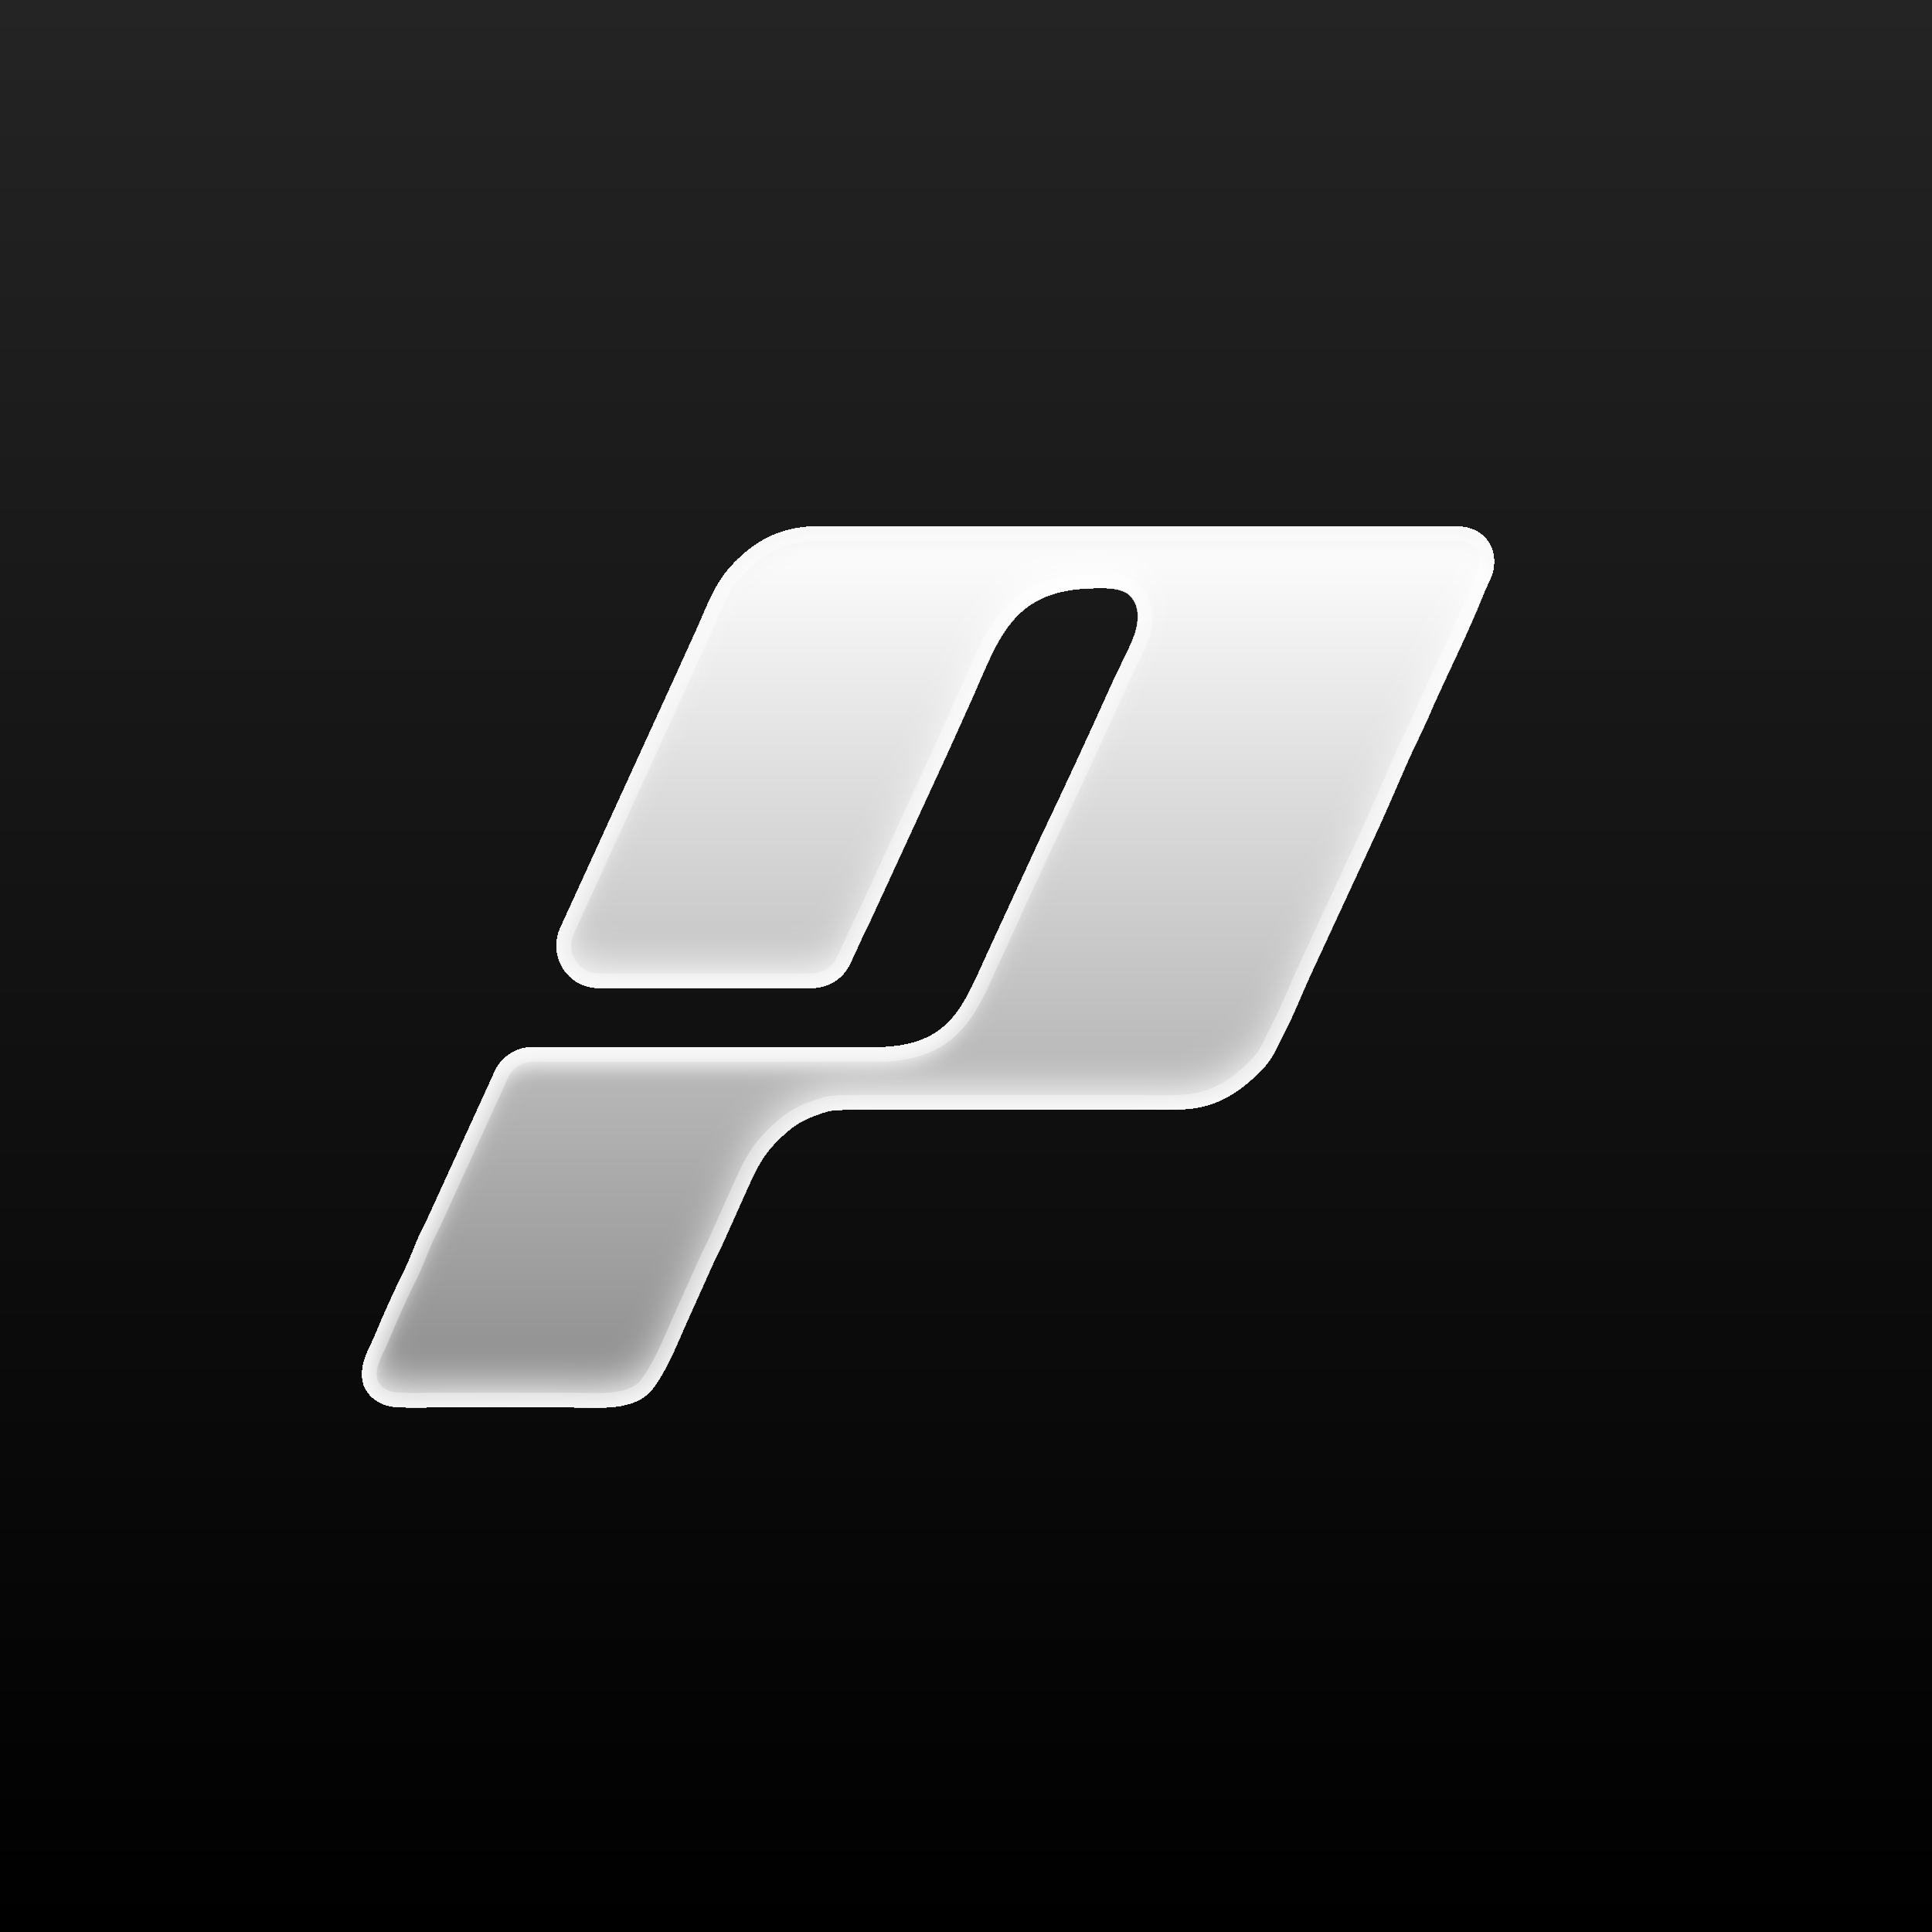
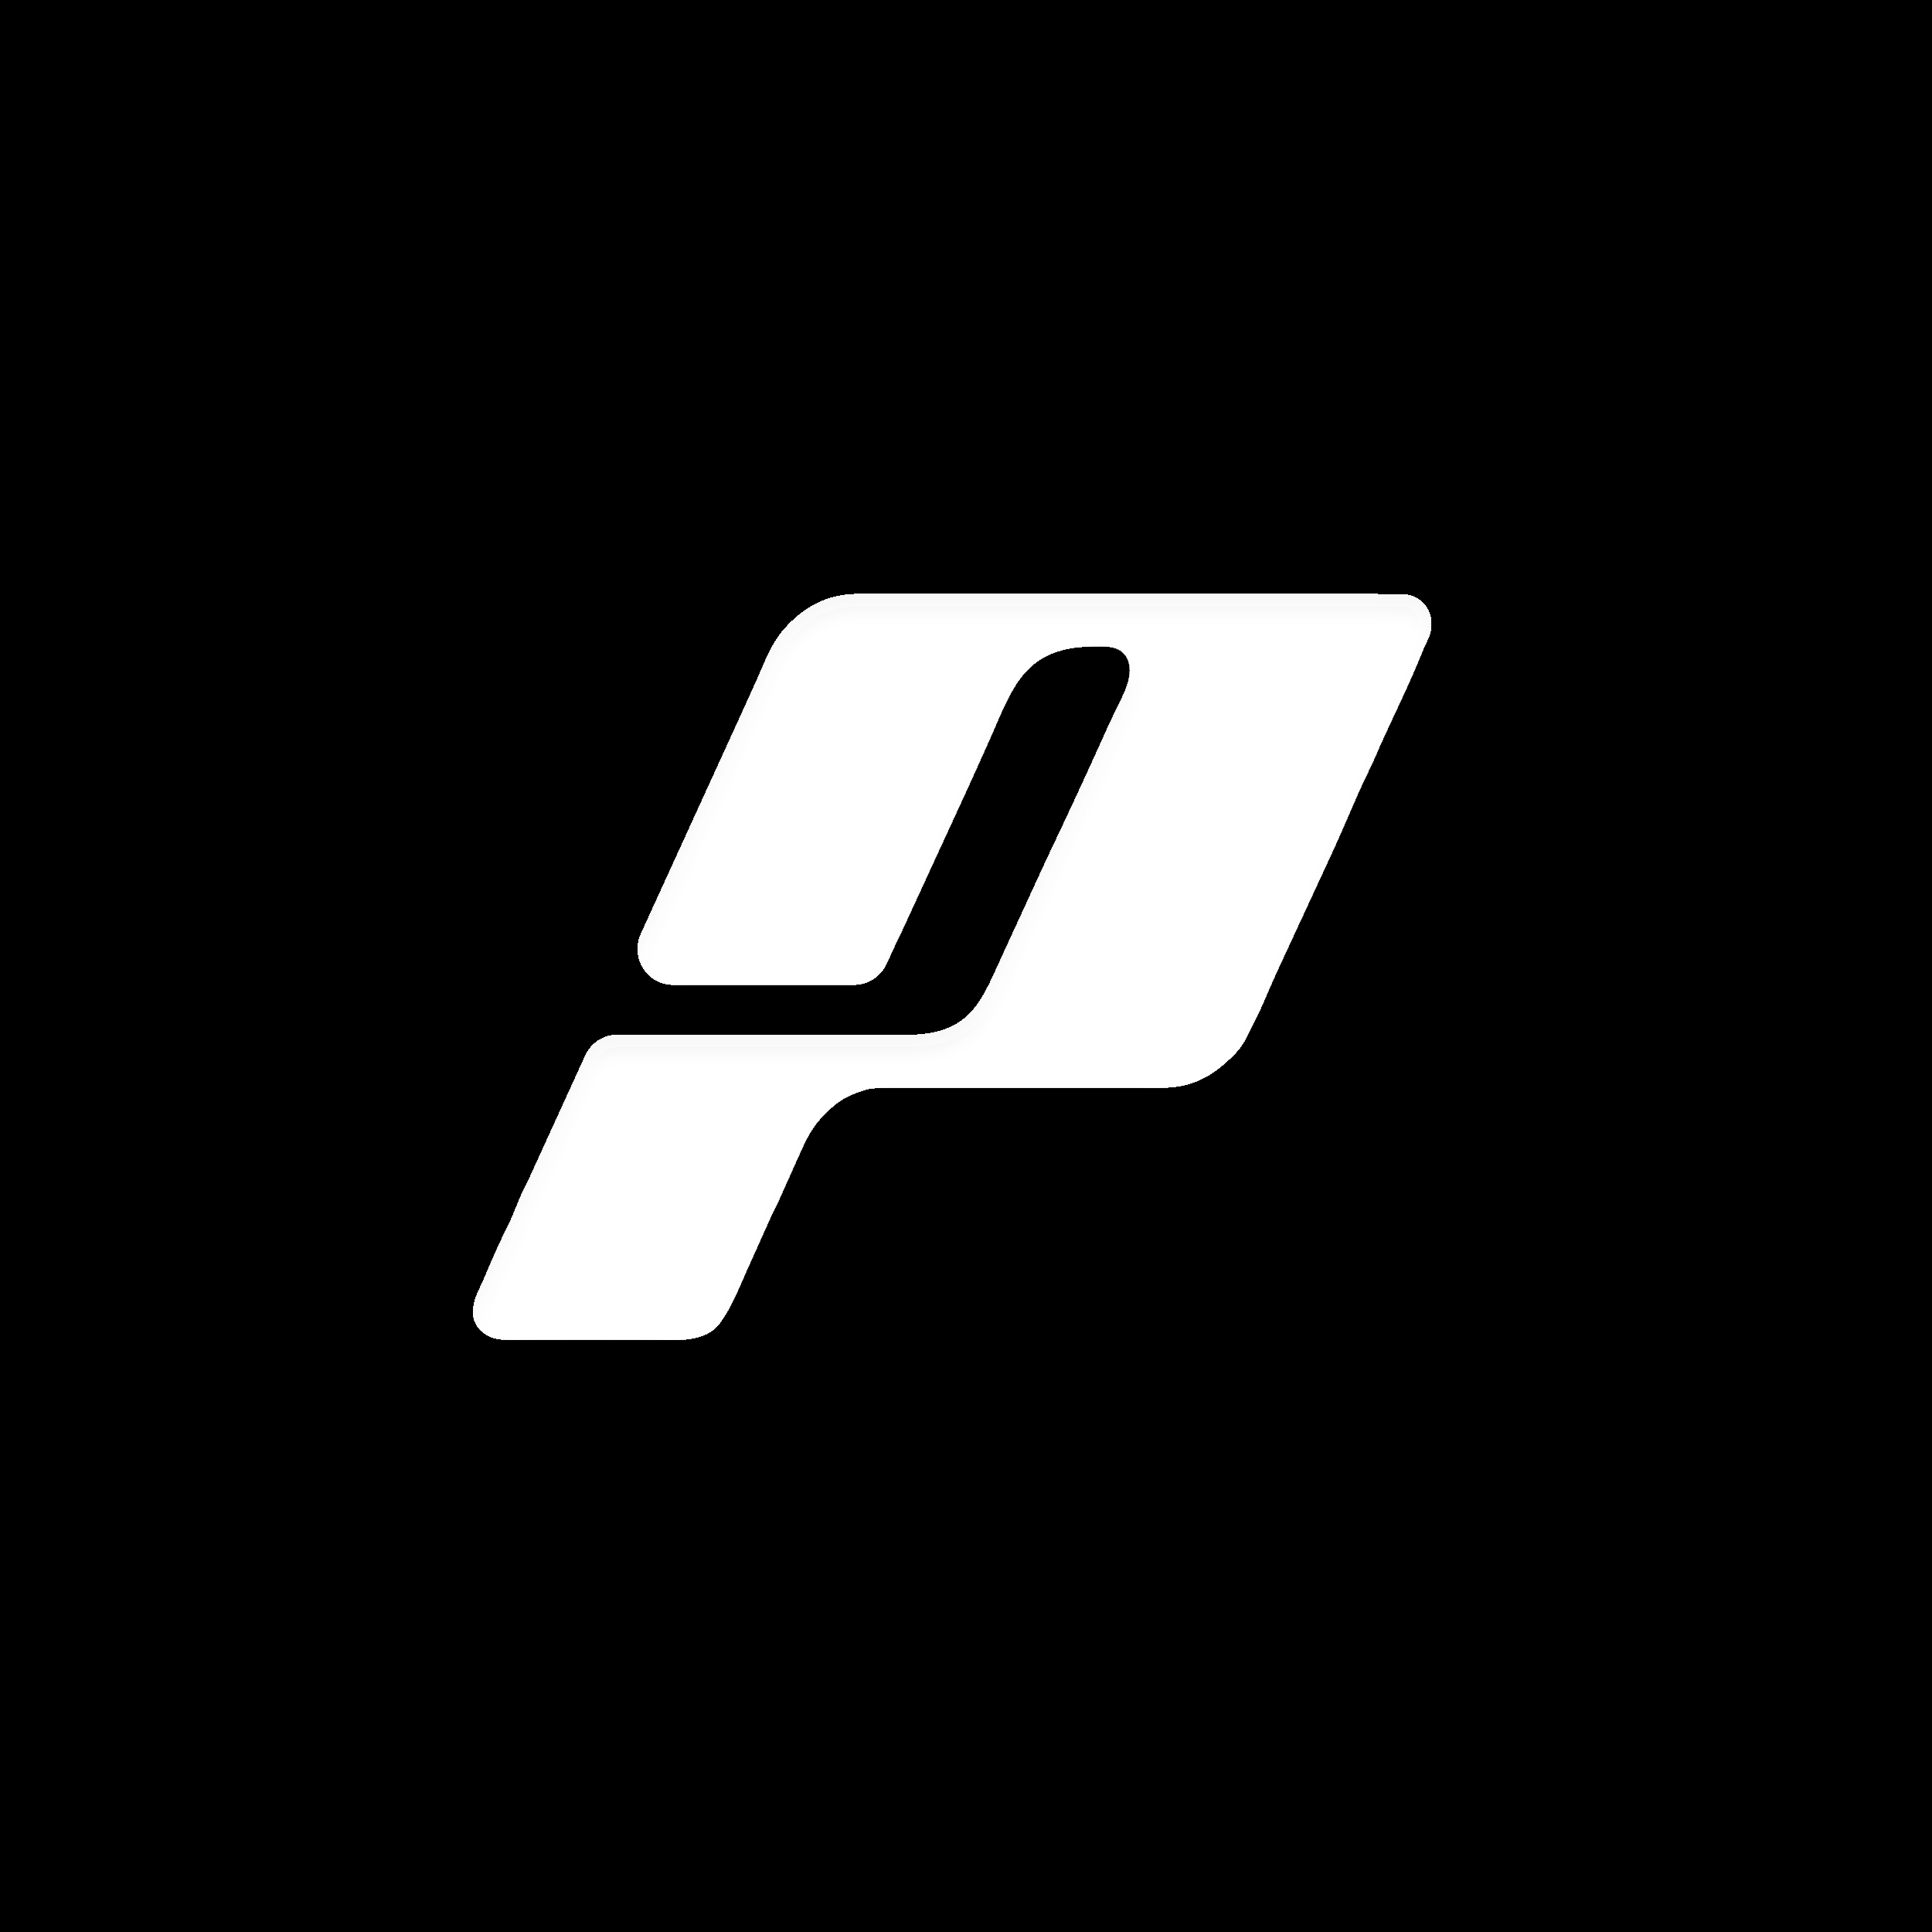
- <svg xmlns="http://www.w3.org/2000/svg" width="400" height="400" fill="none" viewBox="0 0 400 400">
-   <path fill="url(#a)" d="M0 0h400v400H0z" />
-   <g filter="url(#b)">
-     <path fill="url(#c)" d="M301.861 109.055c-9.405-.047-18.81-.034-28.218-.034h-54.744l-34.414.005h-10.836c-1.937-.005-4.558-.085-6.428.064-6.554.505-11.584 3.484-15.994 8.359-3.222 3.558-4.86 8.174-6.814 12.543l-4.588 10.112-20.006 43.776-3.772 8.259c-2.644 5.787 1.556 12.382 7.883 12.382h44.18a8.67 8.67 0 0 0 7.812-4.934c.702-1.465 1.413-2.935 2.041-4.375.751-1.723 1.672-3.434 2.443-5.142l15.784-34.274 5.191-11.527c5.304-12.011 8.147-21.613 23.358-22.439 2.533-.099 7.068-.482 9.025 1.299 2.698 2.457 1.939 6.54.684 9.542-1.267 3.034-2.888 5.971-4.236 8.99a1476 1476 0 0 1-14.962 32.306l-10.327 22.439c-5.237 11.211-7.47 19.669-21.839 20.417-.148 0-.289 0-.432-.002l-72.32.002a8.67 8.67 0 0 0-7.883 5.086l-13.662 29.914c-.595 1.323-1.287 2.574-1.892 3.88-1.08 2.362-1.957 4.963-3.108 7.284a216 216 0 0 0-6.075 13.396c-1.25 3.017-2.92 5.387-2.69 8.776.2 2.942 2.537 5.084 5.254 5.842.445.124.9.194 1.359.239 2.384.229 5.173.122 7.602.119l13.832-.017 15.732.022c5.302.008 12.664.841 16.33-3.922 2.817-3.66 4.845-8.776 6.718-13.013l5.815-12.954c.699-1.522 1.485-2.967 2.16-4.502l4.372-9.77c2.268-5.006 3.513-8.098 7.703-11.985 2.837-2.655 4.62-3.536 8.222-4.777.601-.206 1.443-.445 1.804-.492 1.86-.246 4.022-.236 5.877-.241h47.913l11.535.005c3.792 0 8.382.233 12.014-.707 4.986-1.293 8.849-4.262 12.328-7.97 2.08-2.218 3.029-4.852 4.39-7.461 2.004-3.839 3.486-7.764 5.28-11.673l12.527-27.049c2.52-5.374 4.902-10.908 7.261-16.354 1.819-4.195 3.988-8.256 5.707-12.509 3.543-7.823 7.409-15.535 10.569-23.523.435-1.089 1.072-2.241 1.482-3.335a8 8 0 0 0 .485-2.489c.177-4.412-3.094-7.56-7.419-7.58z" />
+ <svg xmlns="http://www.w3.org/2000/svg" width="400" height="400" viewBox="0 0 400 400" fill="none">
+   <rect width="400" height="400" fill="black" />
+   <g filter="url(#filter0_ii_1141_2008)">
+     <path d="M290.022 123.047C282.061 123.007 274.099 123.017 266.135 123.017H219.794L190.662 123.022H181.489C179.85 123.017 177.631 122.95 176.048 123.076C170.499 123.504 166.241 126.026 162.508 130.152C159.781 133.164 158.395 137.071 156.74 140.77L152.857 149.33L135.921 186.387L132.728 193.378C130.49 198.277 134.045 203.859 139.401 203.859H176.8C179.619 203.859 182.188 202.236 183.413 199.683C184.007 198.443 184.609 197.199 185.141 195.98C185.776 194.521 186.556 193.073 187.209 191.626L200.57 162.613L204.964 152.856C209.454 142.688 211.861 134.56 224.738 133.861C226.881 133.777 230.721 133.453 232.377 134.96C234.661 137.04 234.019 140.497 232.956 143.037C231.884 145.606 230.512 148.092 229.37 150.648C225.258 159.816 221.036 168.931 216.705 177.996L207.963 196.99C203.53 206.48 201.639 213.64 189.476 214.274C189.35 214.274 189.231 214.274 189.11 214.272L127.891 214.274C125.021 214.274 122.416 215.956 121.217 218.579L109.652 243.902C109.148 245.021 108.563 246.08 108.05 247.186C107.137 249.185 106.394 251.387 105.42 253.352C103.571 257.078 101.868 260.848 100.277 264.692C99.219 267.246 97.805 269.252 97.999 272.121C98.169 274.611 100.147 276.424 102.448 277.066C102.824 277.171 103.209 277.23 103.598 277.268C105.616 277.462 107.977 277.371 110.033 277.369L121.742 277.354L135.06 277.373C139.548 277.38 145.78 278.085 148.883 274.054C151.267 270.955 152.984 266.625 154.57 263.037L159.493 252.072C160.084 250.783 160.75 249.56 161.32 248.261L165.022 239.99C166.942 235.752 167.996 233.136 171.543 229.845C173.944 227.597 175.454 226.852 178.503 225.801C179.011 225.627 179.724 225.425 180.029 225.385C181.604 225.176 183.434 225.185 185.005 225.18H192.33H225.564L235.328 225.185C238.538 225.185 242.424 225.383 245.498 224.587C249.718 223.492 252.989 220.979 255.934 217.84C257.695 215.962 258.498 213.733 259.65 211.524C261.346 208.274 262.601 204.952 264.119 201.643L274.724 178.745C276.857 174.196 278.873 169.512 280.871 164.902C282.41 161.35 284.246 157.912 285.702 154.313C288.7 147.69 291.973 141.162 294.648 134.4C295.016 133.478 295.556 132.503 295.903 131.577C296.152 130.901 296.29 130.19 296.313 129.47C296.463 125.735 293.695 123.07 290.033 123.053L290.022 123.047Z" fill="white" />
  </g>
-   <path stroke="#fff" stroke-opacity=".4" stroke-width="3" d="M167.34 110.586c1.788-.143 4.29-.066 6.306-.061h10.839l34.414-.004h68.853q6.846.001 13.69.033l.011.007.414.001c3.536.017 6.068 2.516 5.927 6.02l-.001.013a6.4 6.4 0 0 1-.39 2.01c-.18.481-.415.99-.682 1.556-.258.545-.55 1.153-.788 1.75l-.001.004c-3.143 7.945-6.965 15.558-10.541 23.456l-.013.028-.012.029c-.841 2.081-1.796 4.124-2.78 6.194-.978 2.058-1.99 4.152-2.912 6.28-2.362 5.453-4.734 10.964-7.242 16.314l-.003.007-12.529 27.048-.002.005c-1.857 4.048-3.257 7.796-5.246 11.606-1.385 2.655-2.161 4.822-3.812 6.746l-.342.382c-3.271 3.486-6.779 6.177-11.182 7.428l-.427.116c-3.392.878-7.7.659-11.639.659h.001l-11.535-.005h-47.918c-1.593.004-3.532-.005-5.317.168l-.753.086c-.524.069-1.488.352-2.094.56l-.001.001c-1.823.629-3.275 1.194-4.649 1.97-1.383.782-2.632 1.747-4.105 3.126-4.439 4.118-5.789 7.478-8.049 12.465l-.003.006-4.373 9.77-.004.01a52 52 0 0 1-1.041 2.193c-.363.735-.747 1.5-1.108 2.286l-.005.011-5.816 12.954-.003.008c-1.92 4.344-3.859 9.228-6.535 12.705-1.482 1.926-3.77 2.814-6.556 3.177-2.832.369-5.793.164-8.582.16l-15.733-.022h-.004l-13.833.017c-2.515.003-5.167.107-7.455-.112h.001a7 7 0 0 1-.845-.127l-.255-.063-.424-.133c-2.082-.726-3.603-2.369-3.738-4.366-.096-1.404.196-2.615.691-3.88.252-.644.55-1.287.88-1.99.324-.689.68-1.437 1.009-2.23v-.001a214 214 0 0 1 6.033-13.304c.604-1.217 1.13-2.496 1.628-3.732.504-1.25.975-2.448 1.496-3.588v.001c.291-.626.603-1.241.93-1.89.322-.64.658-1.311.97-2.006l13.658-29.906a7.18 7.18 0 0 1 6.519-4.209l72.294-.003q.238.004.458.003h.039l.039-.002c7.536-.392 12.102-2.845 15.418-6.823 1.616-1.939 2.897-4.193 4.088-6.616 1.172-2.385 2.341-5.115 3.614-7.841l.004-.008 10.318-22.419a1477 1477 0 0 0 14.976-32.34l.001-.002c.66-1.478 1.388-2.936 2.126-4.44.641-1.305 1.288-2.639 1.877-3.999l.248-.584c.67-1.603 1.246-3.576 1.257-5.546.011-1.995-.566-4.09-2.315-5.683h-.001c-1.386-1.262-3.476-1.625-5.205-1.742-1.798-.121-3.682.007-4.887.054h-.012l-.011.001c-7.983.433-12.906 3.209-16.474 7.572-3.441 4.207-5.582 9.884-8.171 15.748l-5.186 11.515-15.783 34.274-.005.011c-.373.827-.784 1.657-1.209 2.522-.42.855-.851 1.742-1.242 2.638-.614 1.409-1.312 2.85-2.019 4.325a7.17 7.17 0 0 1-6.459 4.083h-44.18c-5.22-.001-8.715-5.452-6.519-10.259l3.773-8.259 20.005-43.775.002-.004 4.588-10.112.003-.008c1.964-4.39 3.447-8.551 6.279-11.833l.278-.316c4.21-4.654 8.904-7.4 14.997-7.869z" />
+   <path d="M181.486 124.291H190.662L219.794 124.287H278.079C281.942 124.289 285.804 124.296 289.666 124.314L289.677 124.321L290.026 124.323C293.02 124.337 295.164 126.453 295.044 129.419V129.43C295.025 130.012 294.914 130.587 294.714 131.132C294.561 131.539 294.362 131.969 294.136 132.447C293.918 132.909 293.671 133.424 293.469 133.93L293.468 133.933C290.807 140.658 287.572 147.103 284.545 153.789L284.534 153.812L284.524 153.837C283.812 155.599 283.004 157.328 282.171 159.08C281.343 160.822 280.486 162.595 279.705 164.396C277.705 169.013 275.698 173.678 273.574 178.206L273.572 178.211L262.967 201.109L262.965 201.113C261.393 204.54 260.207 207.711 258.524 210.937C257.273 213.334 256.61 215.262 255.008 216.971C252.239 219.922 249.269 222.2 245.542 223.259L245.18 223.357C243.026 223.915 240.437 223.95 237.87 223.933L235.328 223.915L225.564 223.911H185.001C183.653 223.915 182.012 223.906 180.501 224.053L179.862 224.126C179.419 224.184 178.603 224.424 178.09 224.601H178.089C176.546 225.132 175.317 225.611 174.154 226.269C172.984 226.93 171.926 227.747 170.68 228.914C166.922 232.4 165.778 235.244 163.865 239.466L163.863 239.472L160.161 247.742L160.158 247.75C159.886 248.37 159.588 248.978 159.276 249.606C158.969 250.228 158.644 250.877 158.339 251.542L158.334 251.552L153.411 262.518L153.408 262.524C151.885 265.972 150.347 269.821 148.295 272.714L147.877 273.279C146.622 274.91 144.684 275.661 142.326 275.969C139.929 276.281 137.422 276.107 135.062 276.104L121.744 276.085H121.74L110.031 276.1C107.901 276.102 105.656 276.19 103.72 276.004H103.721C103.376 275.97 103.07 275.921 102.79 275.843H102.789C100.906 275.317 99.481 273.929 99.282 272.203L99.267 272.035C99.186 270.847 99.432 269.822 99.851 268.751C100.064 268.206 100.317 267.661 100.597 267.066C100.803 266.629 101.024 266.163 101.238 265.675L101.45 265.178C103.031 261.358 104.722 257.614 106.557 253.916C107.068 252.885 107.514 251.803 107.936 250.757C108.362 249.698 108.762 248.685 109.202 247.72C109.448 247.19 109.712 246.669 109.988 246.12C110.261 245.578 110.545 245.01 110.81 244.422L122.372 219.106C123.365 216.932 125.522 215.543 127.891 215.543L189.088 215.541C189.222 215.543 189.352 215.543 189.476 215.543H189.509L189.542 215.542C195.921 215.21 199.787 213.134 202.594 209.767C203.962 208.125 205.045 206.216 206.054 204.165C207.046 202.146 208.035 199.835 209.113 197.527L209.116 197.521L217.851 178.543C222.186 169.469 226.413 160.344 230.528 151.167L230.529 151.166C231.088 149.915 231.704 148.68 232.329 147.407C232.794 146.46 233.263 145.495 233.701 144.514L234.128 143.527C234.695 142.171 235.182 140.5 235.191 138.833C235.201 137.144 234.713 135.37 233.232 134.021L233.231 134.021C232.058 132.953 230.289 132.646 228.825 132.547C227.303 132.444 225.708 132.553 224.688 132.593H224.669C217.911 132.96 213.743 135.31 210.723 139.004C207.809 142.567 205.996 147.376 203.803 152.343L199.417 162.082L186.056 191.096L186.052 191.104C185.736 191.804 185.388 192.507 185.028 193.239C184.673 193.963 184.307 194.714 183.977 195.473C183.457 196.666 182.866 197.886 182.268 199.135C181.252 201.25 179.127 202.59 176.801 202.59H139.401C134.983 202.59 132.024 197.975 133.883 193.905L137.076 186.914L154.012 149.857L154.014 149.854L157.896 141.295L157.899 141.289C159.615 137.453 160.898 133.822 163.449 131.004H163.45C167.014 127.064 170.987 124.74 176.145 124.343L176.148 124.342C177.662 124.221 179.78 124.287 181.486 124.291Z" stroke="white" stroke-opacity="0.4" stroke-width="2.54" />
  <defs>
-     <linearGradient id="a" x1="200" x2="200" y1="0" y2="400" gradientUnits="userSpaceOnUse">
-       <stop stop-color="#242424" />
-       <stop offset="1" />
-     </linearGradient>
-     <linearGradient id="c" x1="192.15" x2="192.15" y1="109" y2="291.425" gradientUnits="userSpaceOnUse">
-       <stop stop-color="#fff" />
-       <stop offset="1" stop-color="#8c8c8c" />
-     </linearGradient>
-     <filter id="b" width="234.3" height="190.425" x="75" y="105" color-interpolation-filters="sRGB" filterUnits="userSpaceOnUse">
+     <filter id="filter0_ii_1141_2008" x="97.981" y="119.614" width="198.337" height="161.197" filterUnits="userSpaceOnUse" color-interpolation-filters="sRGB">
      <feFlood flood-opacity="0" result="BackgroundImageFix" />
-       <feBlend in="SourceGraphic" in2="BackgroundImageFix" result="shape" />
-       <feColorMatrix in="SourceAlpha" result="hardAlpha" values="0 0 0 0 0 0 0 0 0 0 0 0 0 0 0 0 0 0 127 0" />
-       <feOffset dy="-4" />
-       <feGaussianBlur stdDeviation="4.25" />
-       <feComposite in2="hardAlpha" k2="-1" k3="1" operator="arithmetic" />
-       <feColorMatrix values="0 0 0 0 1 0 0 0 0 1 0 0 0 0 1 0 0 0 1 0" />
-       <feBlend in2="shape" result="effect1_innerShadow_393_15892" />
-       <feColorMatrix in="SourceAlpha" result="hardAlpha" values="0 0 0 0 0 0 0 0 0 0 0 0 0 0 0 0 0 0 127 0" />
-       <feOffset dy="4" />
-       <feGaussianBlur stdDeviation="2" />
-       <feComposite in2="hardAlpha" k2="-1" k3="1" operator="arithmetic" />
-       <feColorMatrix values="0 0 0 0 0.954 0 0 0 0 0.954 0 0 0 0 0.954 0 0 0 1 0" />
-       <feBlend in2="effect1_innerShadow_393_15892" result="effect2_innerShadow_393_15892" />
+       <feBlend mode="normal" in="SourceGraphic" in2="BackgroundImageFix" result="shape" />
+       <feColorMatrix in="SourceAlpha" type="matrix" values="0 0 0 0 0 0 0 0 0 0 0 0 0 0 0 0 0 0 127 0" result="hardAlpha" />
+       <feOffset dy="-3.386" />
+       <feGaussianBlur stdDeviation="3.598" />
+       <feComposite in2="hardAlpha" operator="arithmetic" k2="-1" k3="1" />
+       <feColorMatrix type="matrix" values="0 0 0 0 1 0 0 0 0 1 0 0 0 0 1 0 0 0 1 0" />
+       <feBlend mode="normal" in2="shape" result="effect1_innerShadow_1141_2008" />
+       <feColorMatrix in="SourceAlpha" type="matrix" values="0 0 0 0 0 0 0 0 0 0 0 0 0 0 0 0 0 0 127 0" result="hardAlpha" />
+       <feOffset dy="3.386" />
+       <feGaussianBlur stdDeviation="1.693" />
+       <feComposite in2="hardAlpha" operator="arithmetic" k2="-1" k3="1" />
+       <feColorMatrix type="matrix" values="0 0 0 0 0.954 0 0 0 0 0.954 0 0 0 0 0.954 0 0 0 1 0" />
+       <feBlend mode="normal" in2="effect1_innerShadow_1141_2008" result="effect2_innerShadow_1141_2008" />
    </filter>
  </defs>
</svg>
